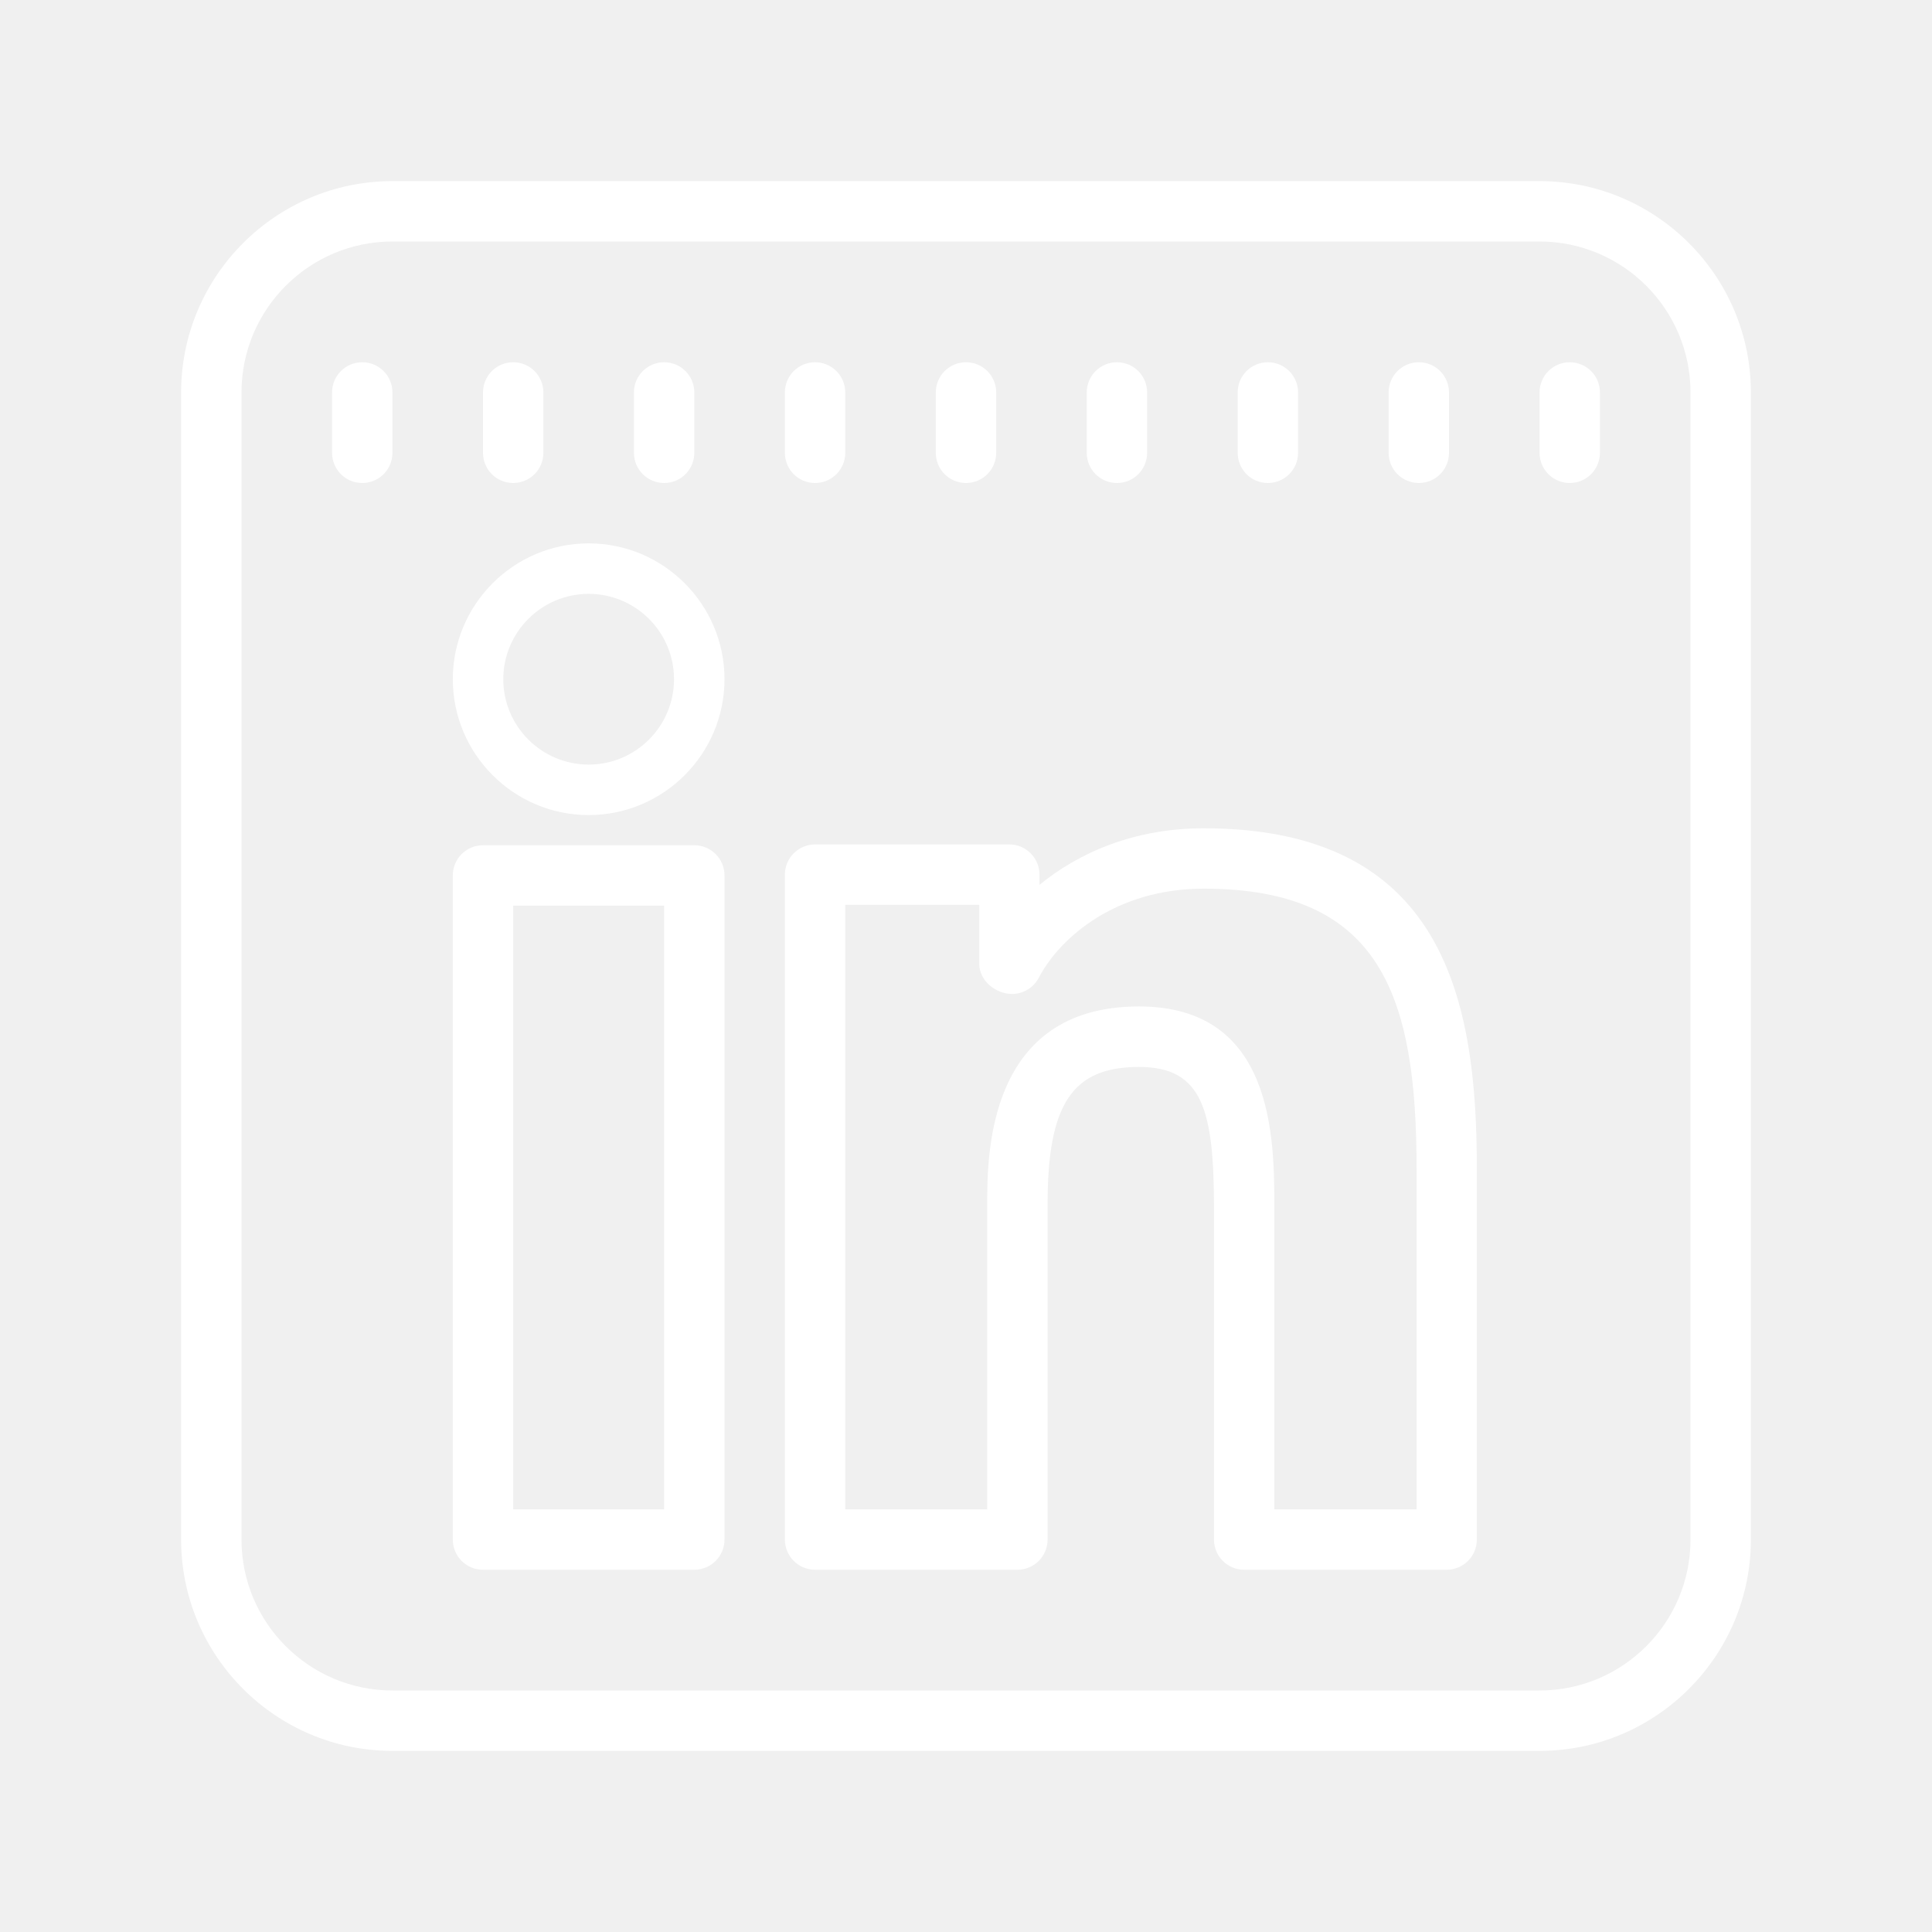
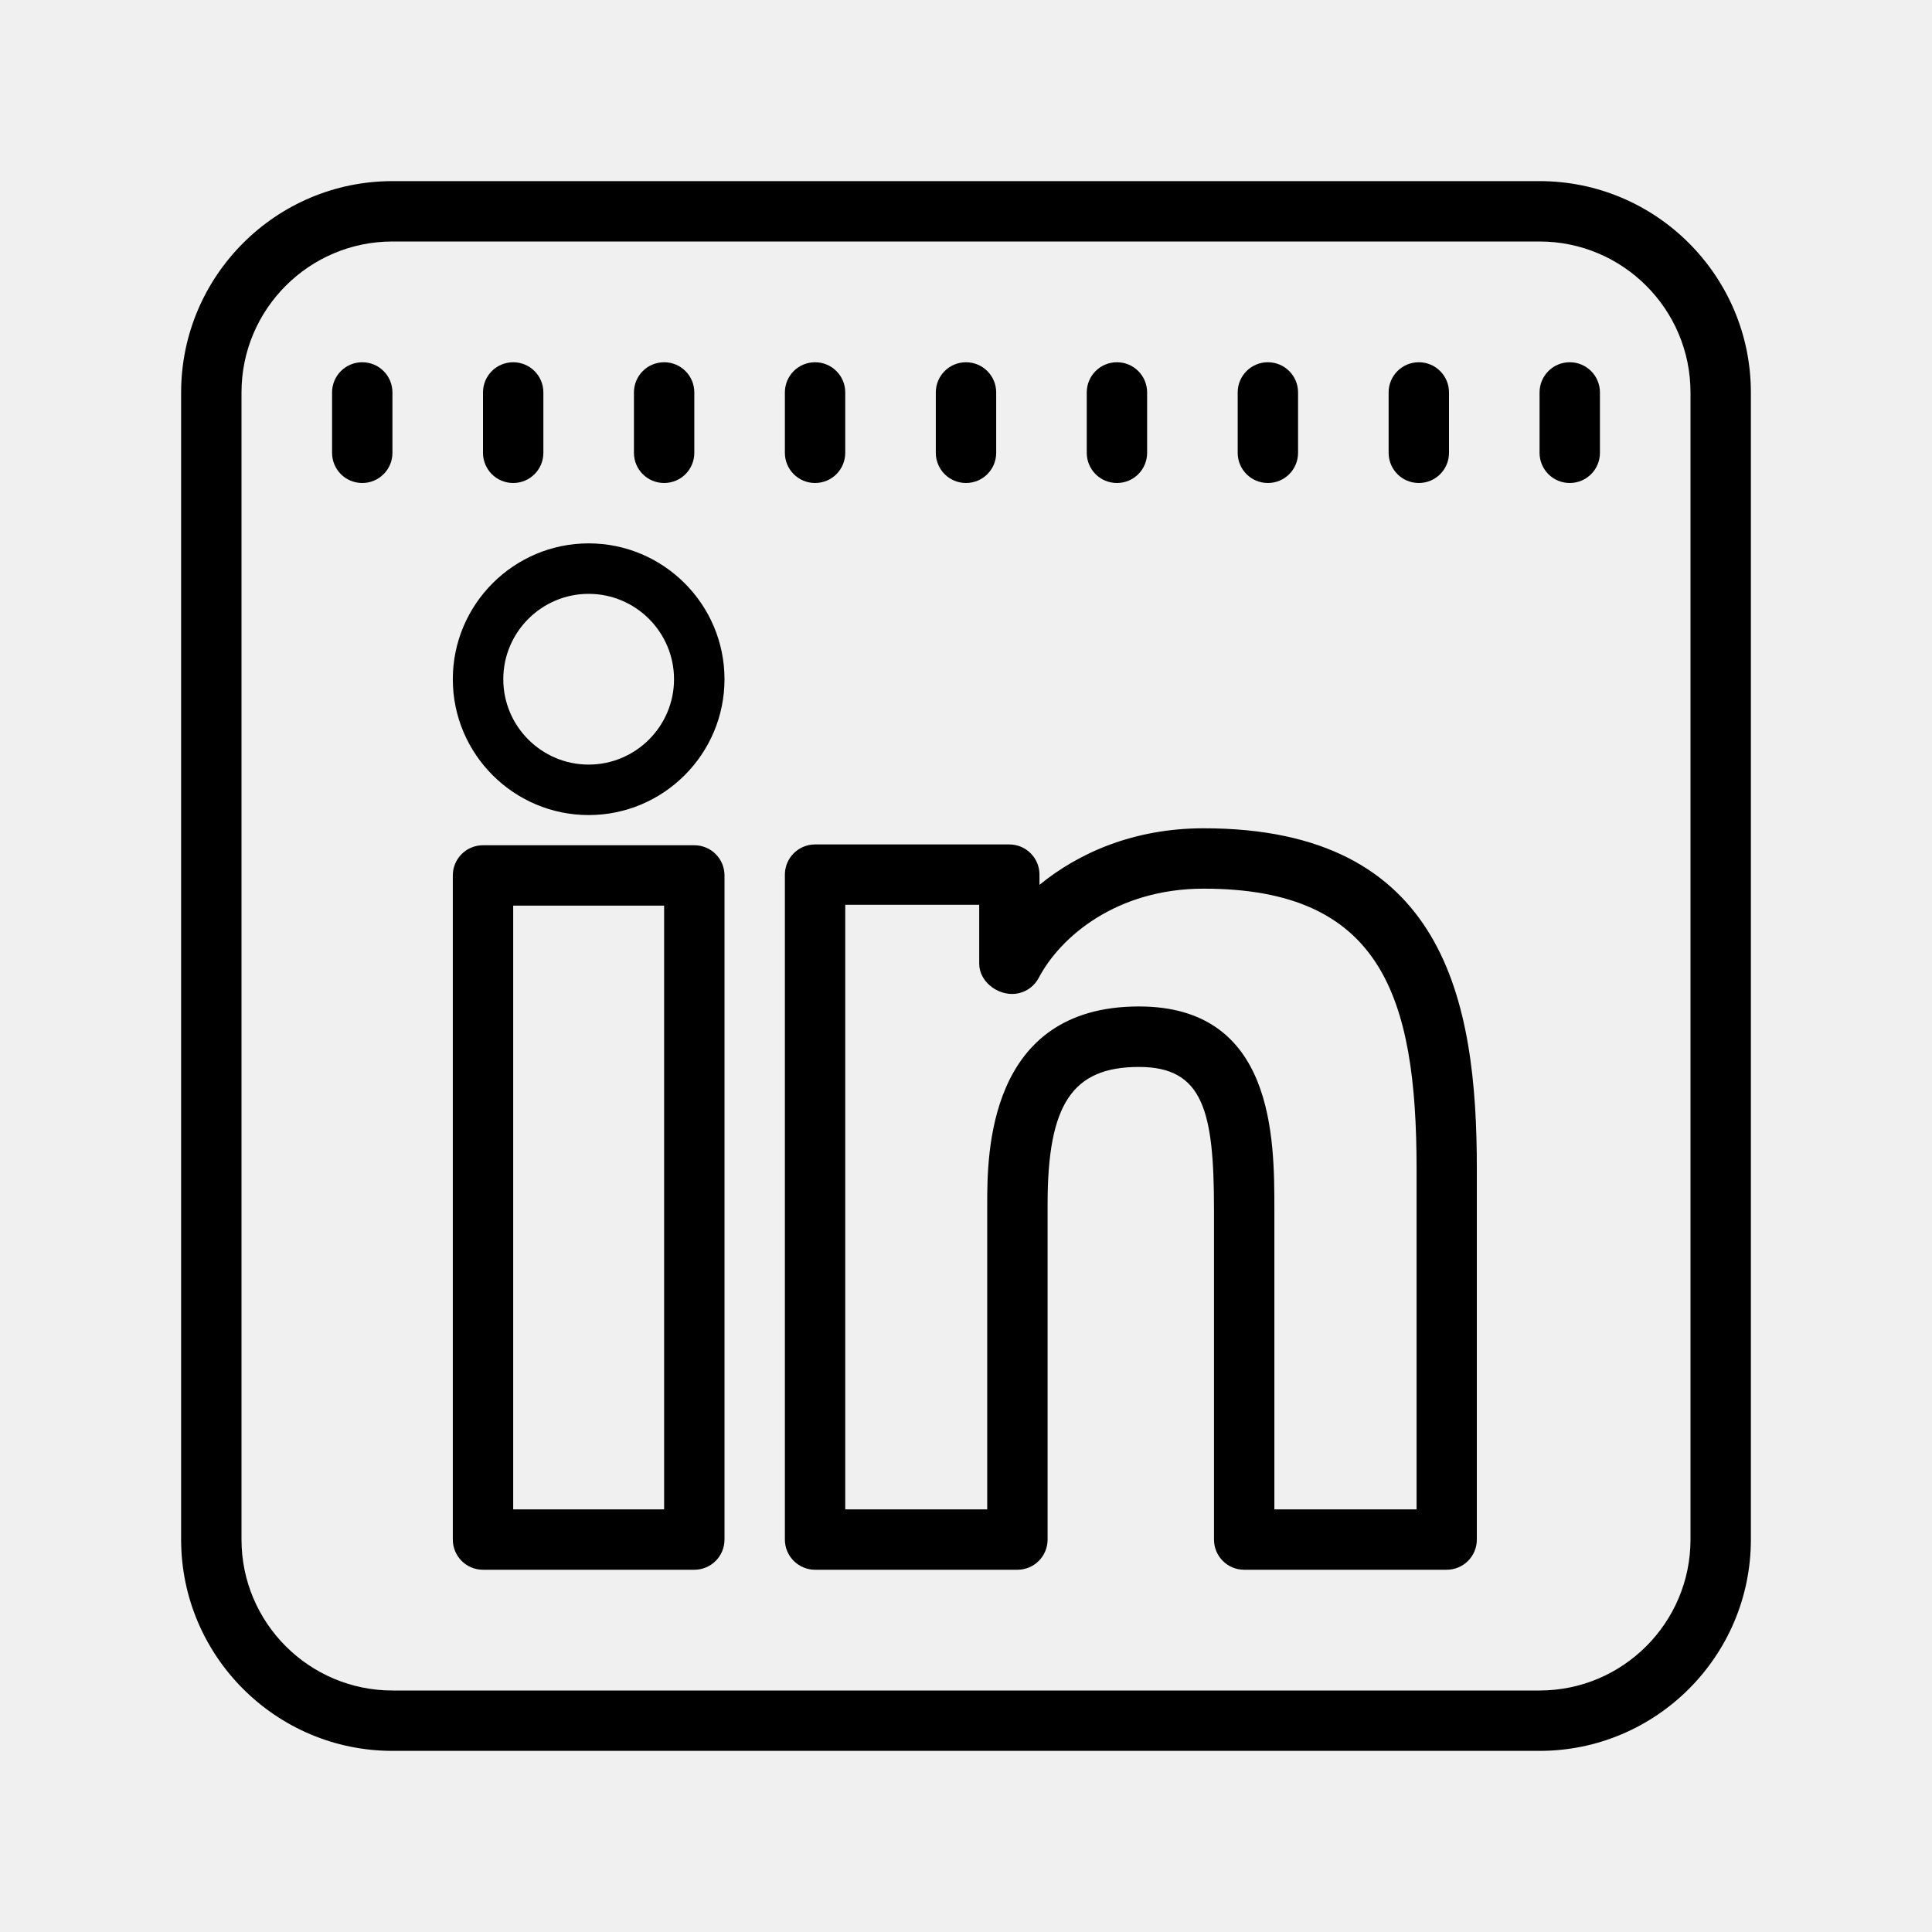
- <svg xmlns="http://www.w3.org/2000/svg" fill="white" x="0px" y="0px" width="100" height="100" viewBox="0 0 64 64">
+ <svg xmlns="http://www.w3.org/2000/svg" x="0px" y="0px" width="100" height="100" viewBox="0 0 64 64">
  <path d="M 13 6 C 9.141 6 6 9.141 6 13 L 6 51 C 6 54.859 9.141 58 13 58 L 51 58 C 54.859 58 58 54.859 58 51 L 58 13 C 58 9.141 54.859 6 51 6 Z M 13 8 L 51 8 C 53.758 8 56 10.242 56 13 L 56 51 C 56 53.758 53.758 56 51 56 L 13 56 C 10.242 56 8 53.758 8 51 L 8 13 C 8 10.242 10.242 8 13 8 Z M 12 12 C 11.445 12 11 12.449 11 13 L 11 15 C 11 15.551 11.445 16 12 16 C 12.555 16 13 15.551 13 15 L 13 13 C 13 12.449 12.555 12 12 12 Z M 17 12 C 16.445 12 16 12.449 16 13 L 16 15 C 16 15.551 16.445 16 17 16 C 17.555 16 18 15.551 18 15 L 18 13 C 18 12.449 17.555 12 17 12 Z M 22 12 C 21.445 12 21 12.449 21 13 L 21 15 C 21 15.551 21.445 16 22 16 C 22.555 16 23 15.551 23 15 L 23 13 C 23 12.449 22.555 12 22 12 Z M 27 12 C 26.445 12 26 12.449 26 13 L 26 15 C 26 15.551 26.445 16 27 16 C 27.555 16 28 15.551 28 15 L 28 13 C 28 12.449 27.555 12 27 12 Z M 32 12 C 31.445 12 31 12.449 31 13 L 31 15 C 31 15.551 31.445 16 32 16 C 32.555 16 33 15.551 33 15 L 33 13 C 33 12.449 32.555 12 32 12 Z M 37 12 C 36.445 12 36 12.449 36 13 L 36 15 C 36 15.551 36.445 16 37 16 C 37.555 16 38 15.551 38 15 L 38 13 C 38 12.449 37.555 12 37 12 Z M 42 12 C 41.445 12 41 12.449 41 13 L 41 15 C 41 15.551 41.445 16 42 16 C 42.555 16 43 15.551 43 15 L 43 13 C 43 12.449 42.555 12 42 12 Z M 47 12 C 46.445 12 46 12.449 46 13 L 46 15 C 46 15.551 46.445 16 47 16 C 47.555 16 48 15.551 48 15 L 48 13 C 48 12.449 47.555 12 47 12 Z M 52 12 C 51.445 12 51 12.449 51 13 L 51 15 C 51 15.551 51.445 16 52 16 C 52.555 16 53 15.551 53 15 L 53 13 C 53 12.449 52.555 12 52 12 Z M 19.5 18 C 17.02 18 15 20.02 15 22.5 C 15 24.98 17.02 27 19.5 27 C 21.98 27 24 24.98 24 22.5 C 24 20.02 21.98 18 19.5 18 Z M 19.5 19.672 C 21.059 19.672 22.328 20.941 22.328 22.5 C 22.328 24.059 21.059 25.328 19.5 25.328 C 17.941 25.328 16.672 24.059 16.672 22.5 C 16.672 20.941 17.941 19.672 19.5 19.672 Z M 39.875 27.438 C 37.559 27.438 35.727 28.254 34.434 29.312 L 34.434 28.973 C 34.434 28.422 33.988 27.973 33.434 27.973 L 27 27.973 C 26.449 27.973 26 28.422 26 28.973 L 26 51 C 26 51.551 26.449 52 27 52 L 33.703 52 C 34.258 52 34.703 51.551 34.703 51 L 34.703 39.887 C 34.703 36.574 35.523 35.344 37.73 35.344 C 39.855 35.344 40.215 36.801 40.215 40.066 L 40.215 51 C 40.215 51.551 40.66 52 41.215 52 L 47.922 52 C 48.477 52 48.922 51.551 48.922 51 L 48.922 38.723 C 48.926 33.145 47.852 27.438 39.875 27.438 Z M 16 28 C 15.445 28 15 28.449 15 29 L 15 51 C 15 51.551 15.445 52 16 52 L 23 52 C 23.555 52 24 51.551 24 51 L 24 29 C 24 28.449 23.555 28 23 28 Z M 39.875 29.438 C 45.746 29.438 46.926 32.988 46.926 38.723 L 46.926 50 L 42.215 50 L 42.215 40.062 C 42.215 37.715 42.215 33.34 37.73 33.34 C 32.703 33.34 32.703 38.266 32.703 39.887 L 32.703 50 L 28 50 L 28 29.973 L 32.438 29.973 L 32.438 31.926 C 32.438 32.477 32.973 32.926 33.527 32.926 C 33.898 32.926 34.238 32.719 34.41 32.391 C 35.129 31.027 36.992 29.438 39.875 29.438 Z M 17 30 L 22 30 L 22 50 L 17 50 Z" />
</svg>
